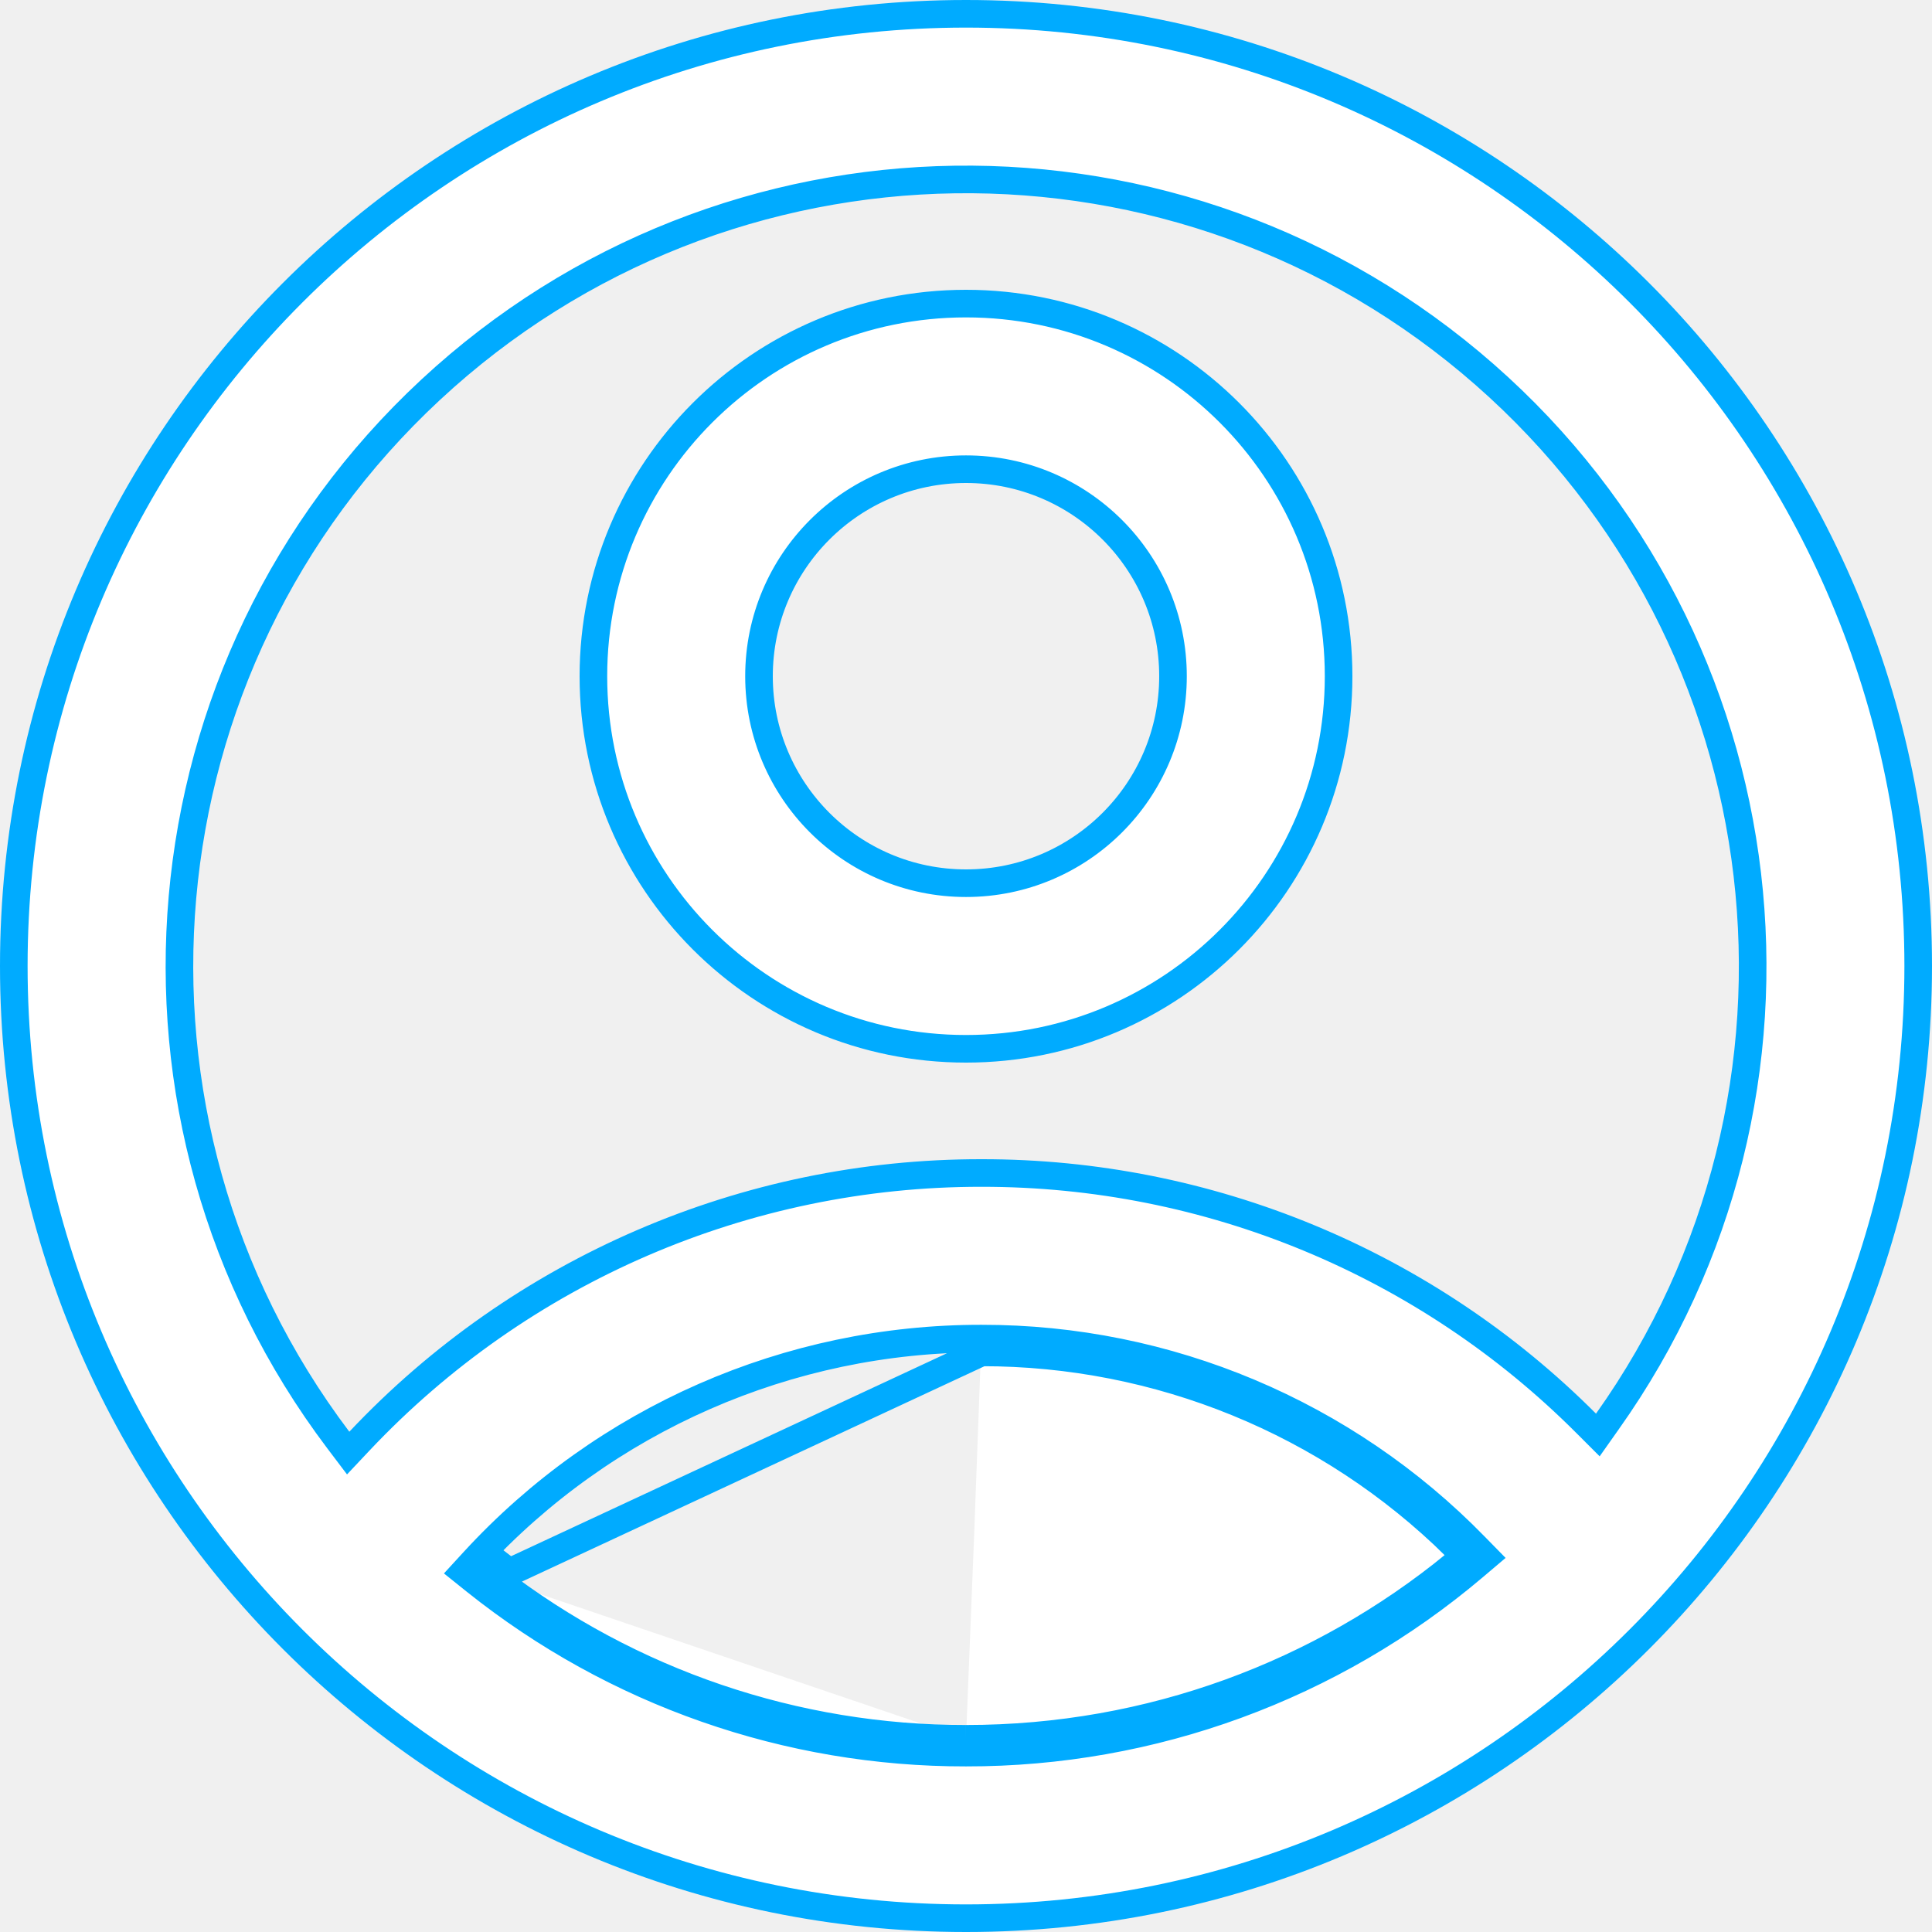
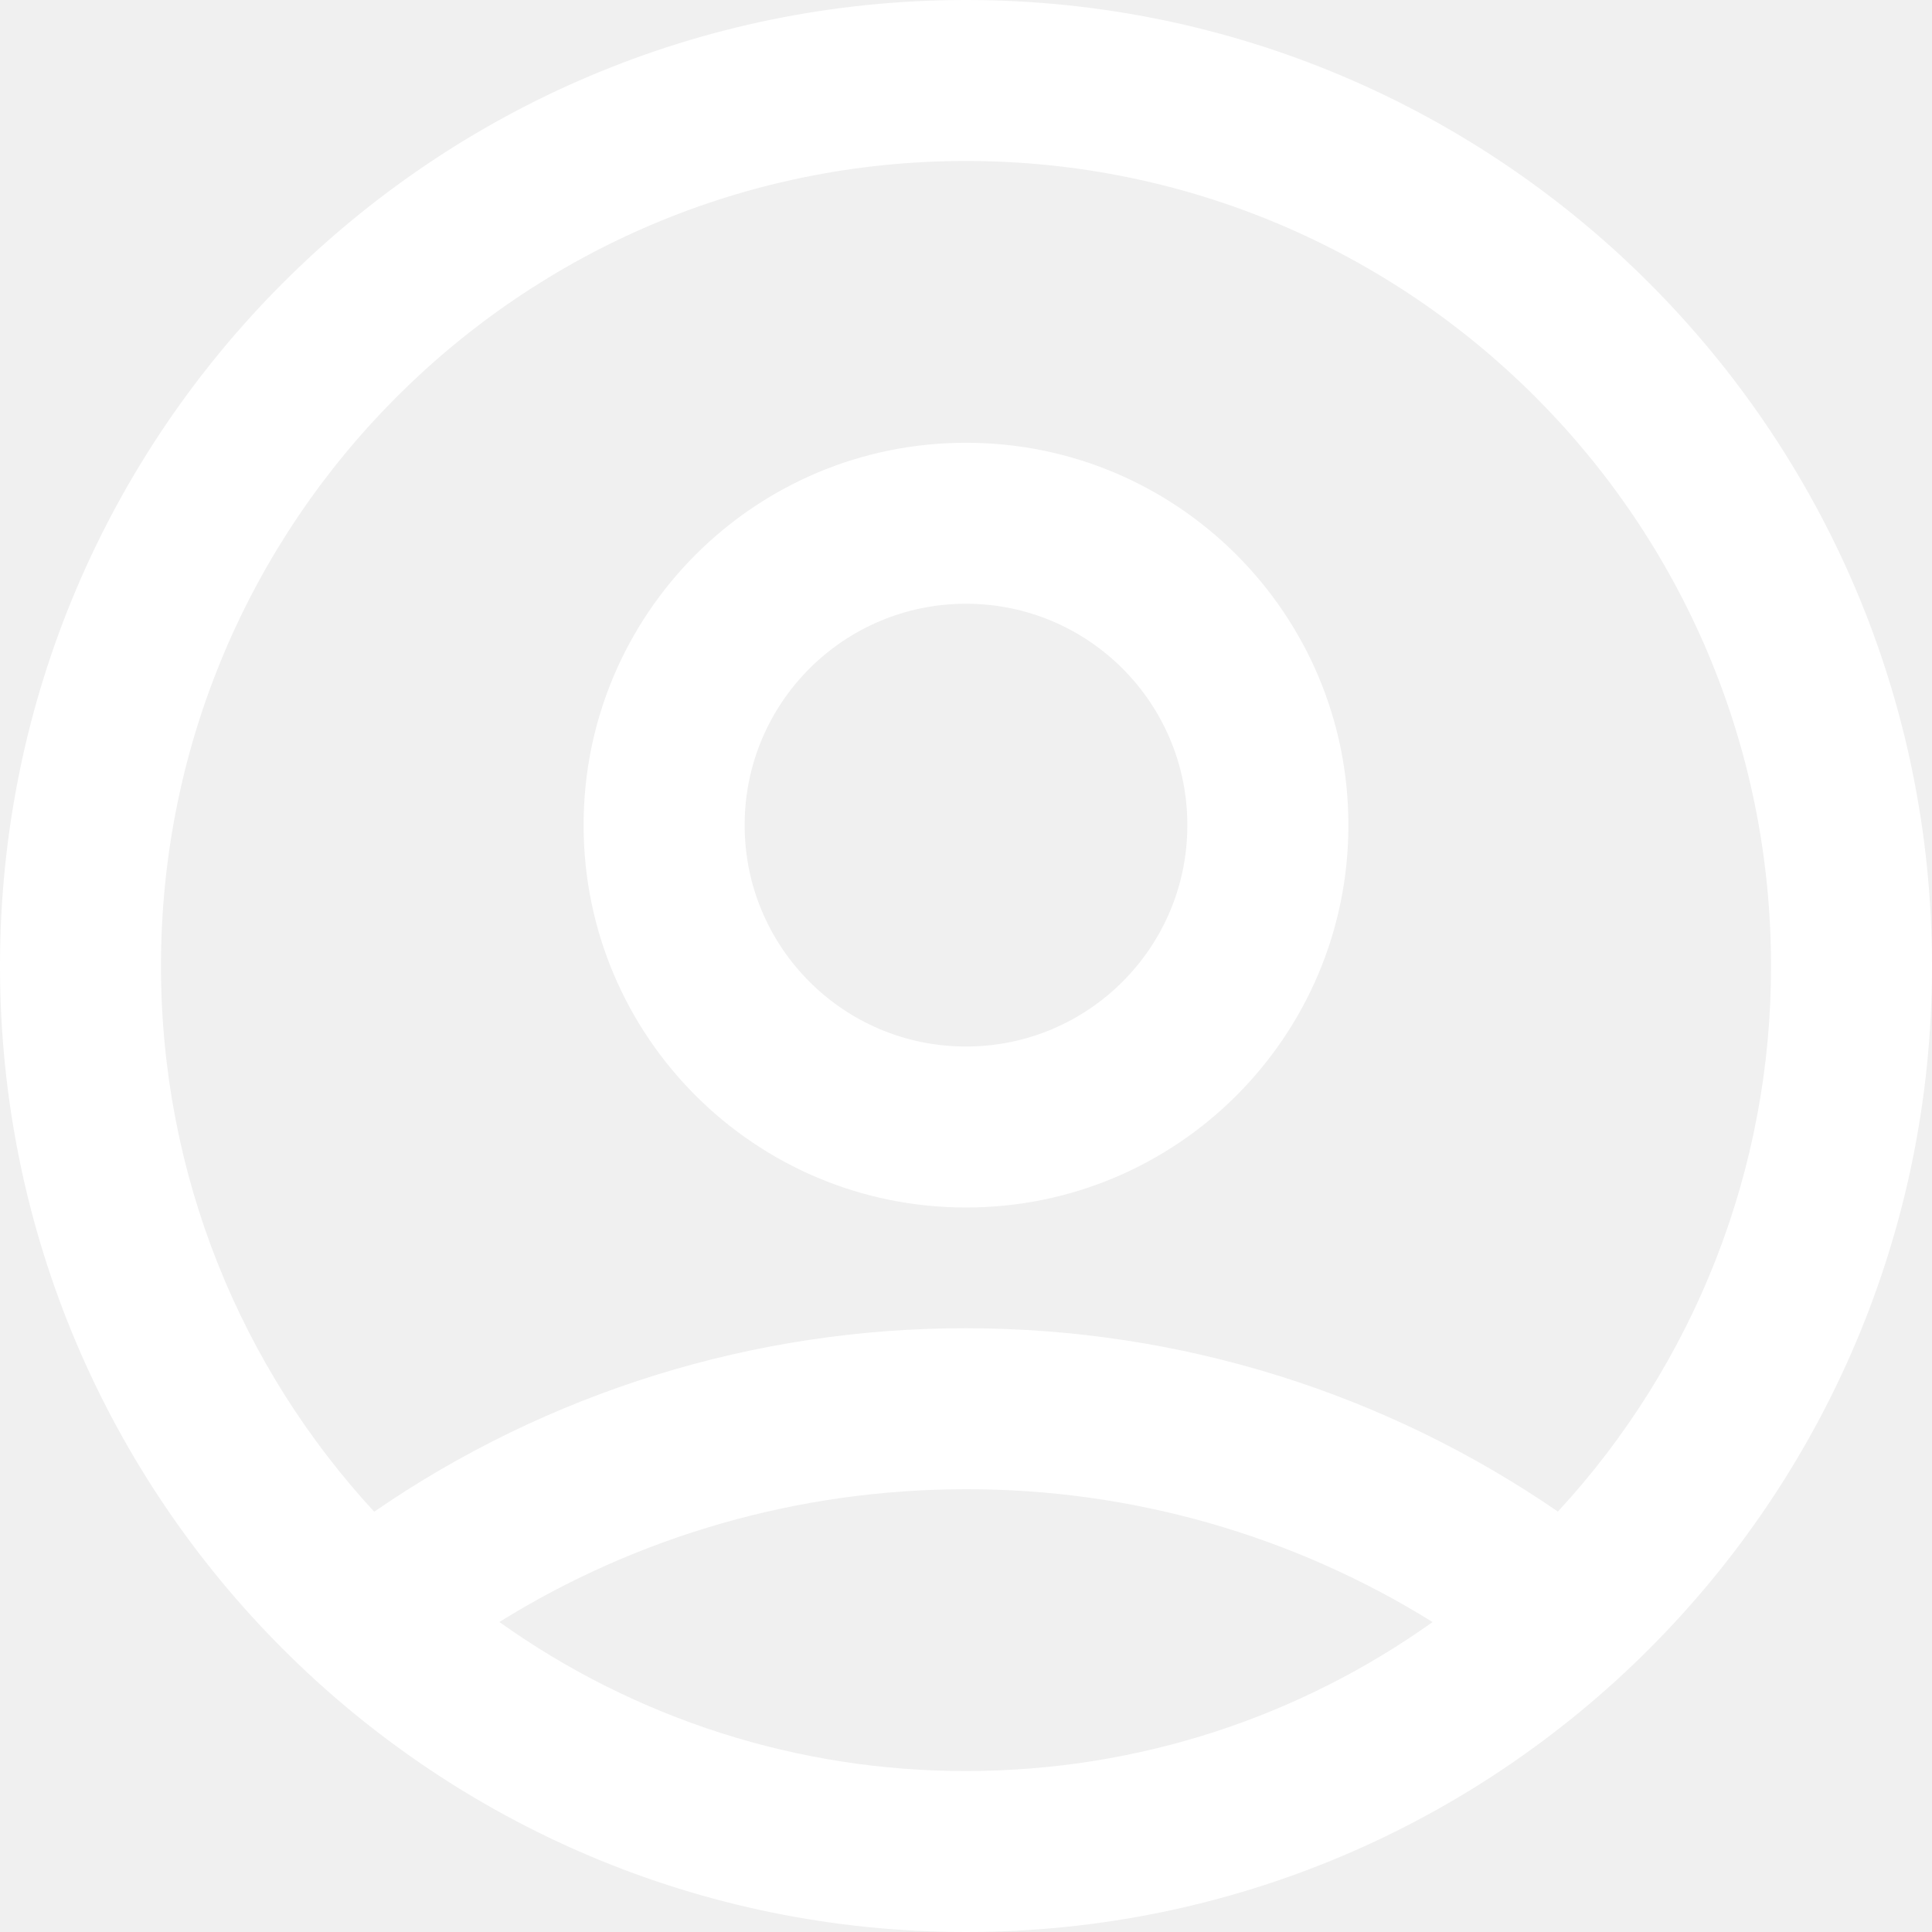
<svg xmlns="http://www.w3.org/2000/svg" width="28" height="28" fill="none" viewBox="0 0 28 28">
-   <path d="M14.224 19.4a9.972 9.972 0 00-7.353 3.223l-.145.158.167.134A11.353 11.353 0 0014 25.4m.224-6a9.97 9.97 0 017.153 3.012l.15.153-.164.139A11.357 11.357 0 0114 25.4m.224-6s0 0 0 0v.2m0-.2s0 0 0 0v.2M14 25.4v-.2m0 .2s0 0 0 0v-.2m0 0c-2.47.004-4.87-.812-6.824-2.318M14 25.2c2.686 0 5.15-.945 7.08-2.52l.01.01.144-.139-.13-.152a1.133 1.133 0 01-.012.01 9.772 9.772 0 00-6.868-2.809m-7.048 3.282l7.048-3.282m-7.048 3.282a1.203 1.203 0 00-.01.012l-.148-.136m.158.124c-.053-.04-.106-.082-.158-.124m0 0l.125-.156.013.01a9.745 9.745 0 00-.138.146zM4.903 20.87l.143.189.162-.172A12.368 12.368 0 0114.224 17h0a12.362 12.362 0 018.765 3.629l.168.168.137-.194a11.4 11.4 0 10-18.391.267zM14 27.8C6.378 27.8.2 21.622.2 14 .2 6.378 6.378.2 14 .2 21.622.2 27.8 6.378 27.8 14c0 7.622-6.178 13.8-13.8 13.8zm0-12.6a5.4 5.4 0 110-10.8 5.4 5.4 0 010 10.8zm0-2.4a3 3 0 100-6 3 3 0 000 6z" fill="#fff" stroke="#00ABFF" stroke-width=".4" />
+   <path d="M14 0c7.732 0 14 6.268 14 14s-6.268 14-14 14S0 21.732 0 14 6.268 0 14 0zm0 21.583c-2.434 0-4.76.68-6.763 1.924A11.61 11.61 0 0014 25.667c2.52 0 4.855-.8 6.762-2.159A12.762 12.762 0 0014 21.583zm0-19.25C7.557 2.333 2.333 7.557 2.333 14c0 3.052 1.172 5.83 3.09 7.909A15.09 15.09 0 0114 19.25c3.114 0 6.084.943 8.578 2.657A11.623 11.623 0 0025.667 14c0-6.443-5.224-11.667-11.667-11.667zm0 4.084a5.54 5.54 0 015.542 5.541A5.54 5.54 0 0114 17.5a5.54 5.54 0 01-5.542-5.542A5.54 5.54 0 0114 6.417zm0 2.333a3.207 3.207 0 00-3.208 3.208A3.207 3.207 0 0014 15.167a3.207 3.207 0 003.208-3.209A3.207 3.207 0 0014 8.75z" fill="#fff" />
</svg>
